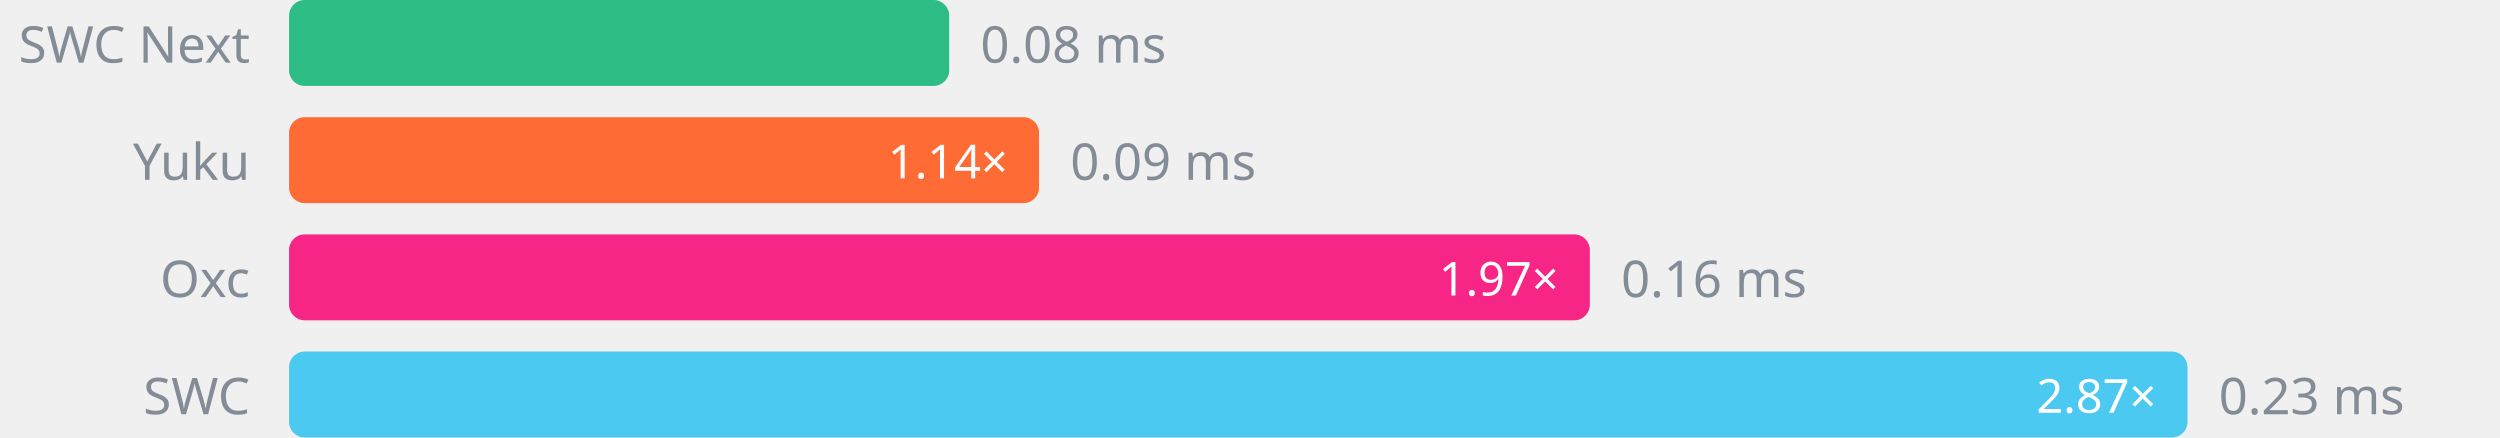
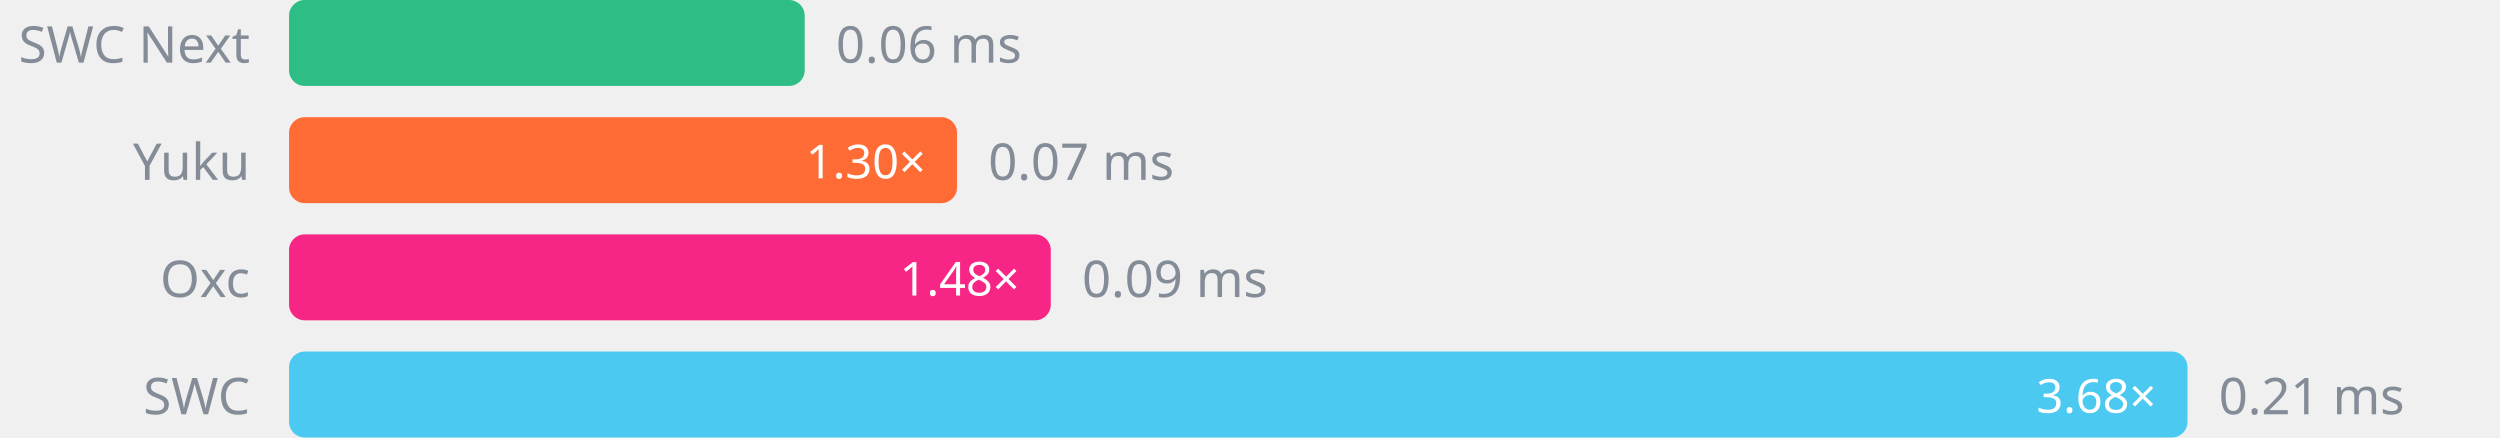
<svg xmlns="http://www.w3.org/2000/svg" width="640" height="112" viewBox="0 0 640 112">
  <style>
    text { font: 13px -apple-system, BlinkMacSystemFont, "Segoe UI", "Noto Sans", Helvetica, Arial, sans-serif; fill: #848d97; dominant-baseline: central; font-variant-numeric: tabular-nums }
    .ratio { font-size: 12px; fill: #fff }
  </style>
  <text x="64" y="11" text-anchor="end">SWC Next</text>
-   <rect x="74" y="0" width="169" height="22" rx="4" fill="#2DBD85" />
-   <text x="251" y="11">0.08 ms</text>
+   <rect x="74" y="0" width="132" height="22" rx="4" fill="#2DBD85" />
+   <text x="214" y="11">0.06 ms</text>
  <text x="64" y="41" text-anchor="end">Yuku</text>
-   <rect x="74" y="30" width="192" height="22" rx="4" fill="#FF6B35" />
-   <text x="274" y="41">0.09 ms</text>
-   <text class="ratio" x="258" y="41" text-anchor="end">1.14×</text>
+   <rect x="74" y="30" width="171" height="22" rx="4" fill="#FF6B35" />
+   <text x="253" y="41">0.07 ms</text>
+   <text class="ratio" x="237" y="41" text-anchor="end">1.30×</text>
  <text x="64" y="71" text-anchor="end">Oxc</text>
-   <rect x="74" y="60" width="333" height="22" rx="4" fill="#F72585" />
-   <text x="415" y="71">0.16 ms</text>
-   <text class="ratio" x="399" y="71" text-anchor="end">1.97×</text>
+   <rect x="74" y="60" width="195" height="22" rx="4" fill="#F72585" />
+   <text x="277" y="71">0.09 ms</text>
+   <text class="ratio" x="261" y="71" text-anchor="end">1.48×</text>
  <text x="64" y="101" text-anchor="end">SWC</text>
  <rect x="74" y="90" width="486" height="22" rx="4" fill="#4CC9F0" />
-   <text x="568" y="101">0.23 ms</text>
-   <text class="ratio" x="552" y="101" text-anchor="end">2.87×</text>
+   <text x="568" y="101">0.21 ms</text>
+   <text class="ratio" x="552" y="101" text-anchor="end">3.68×</text>
</svg>
